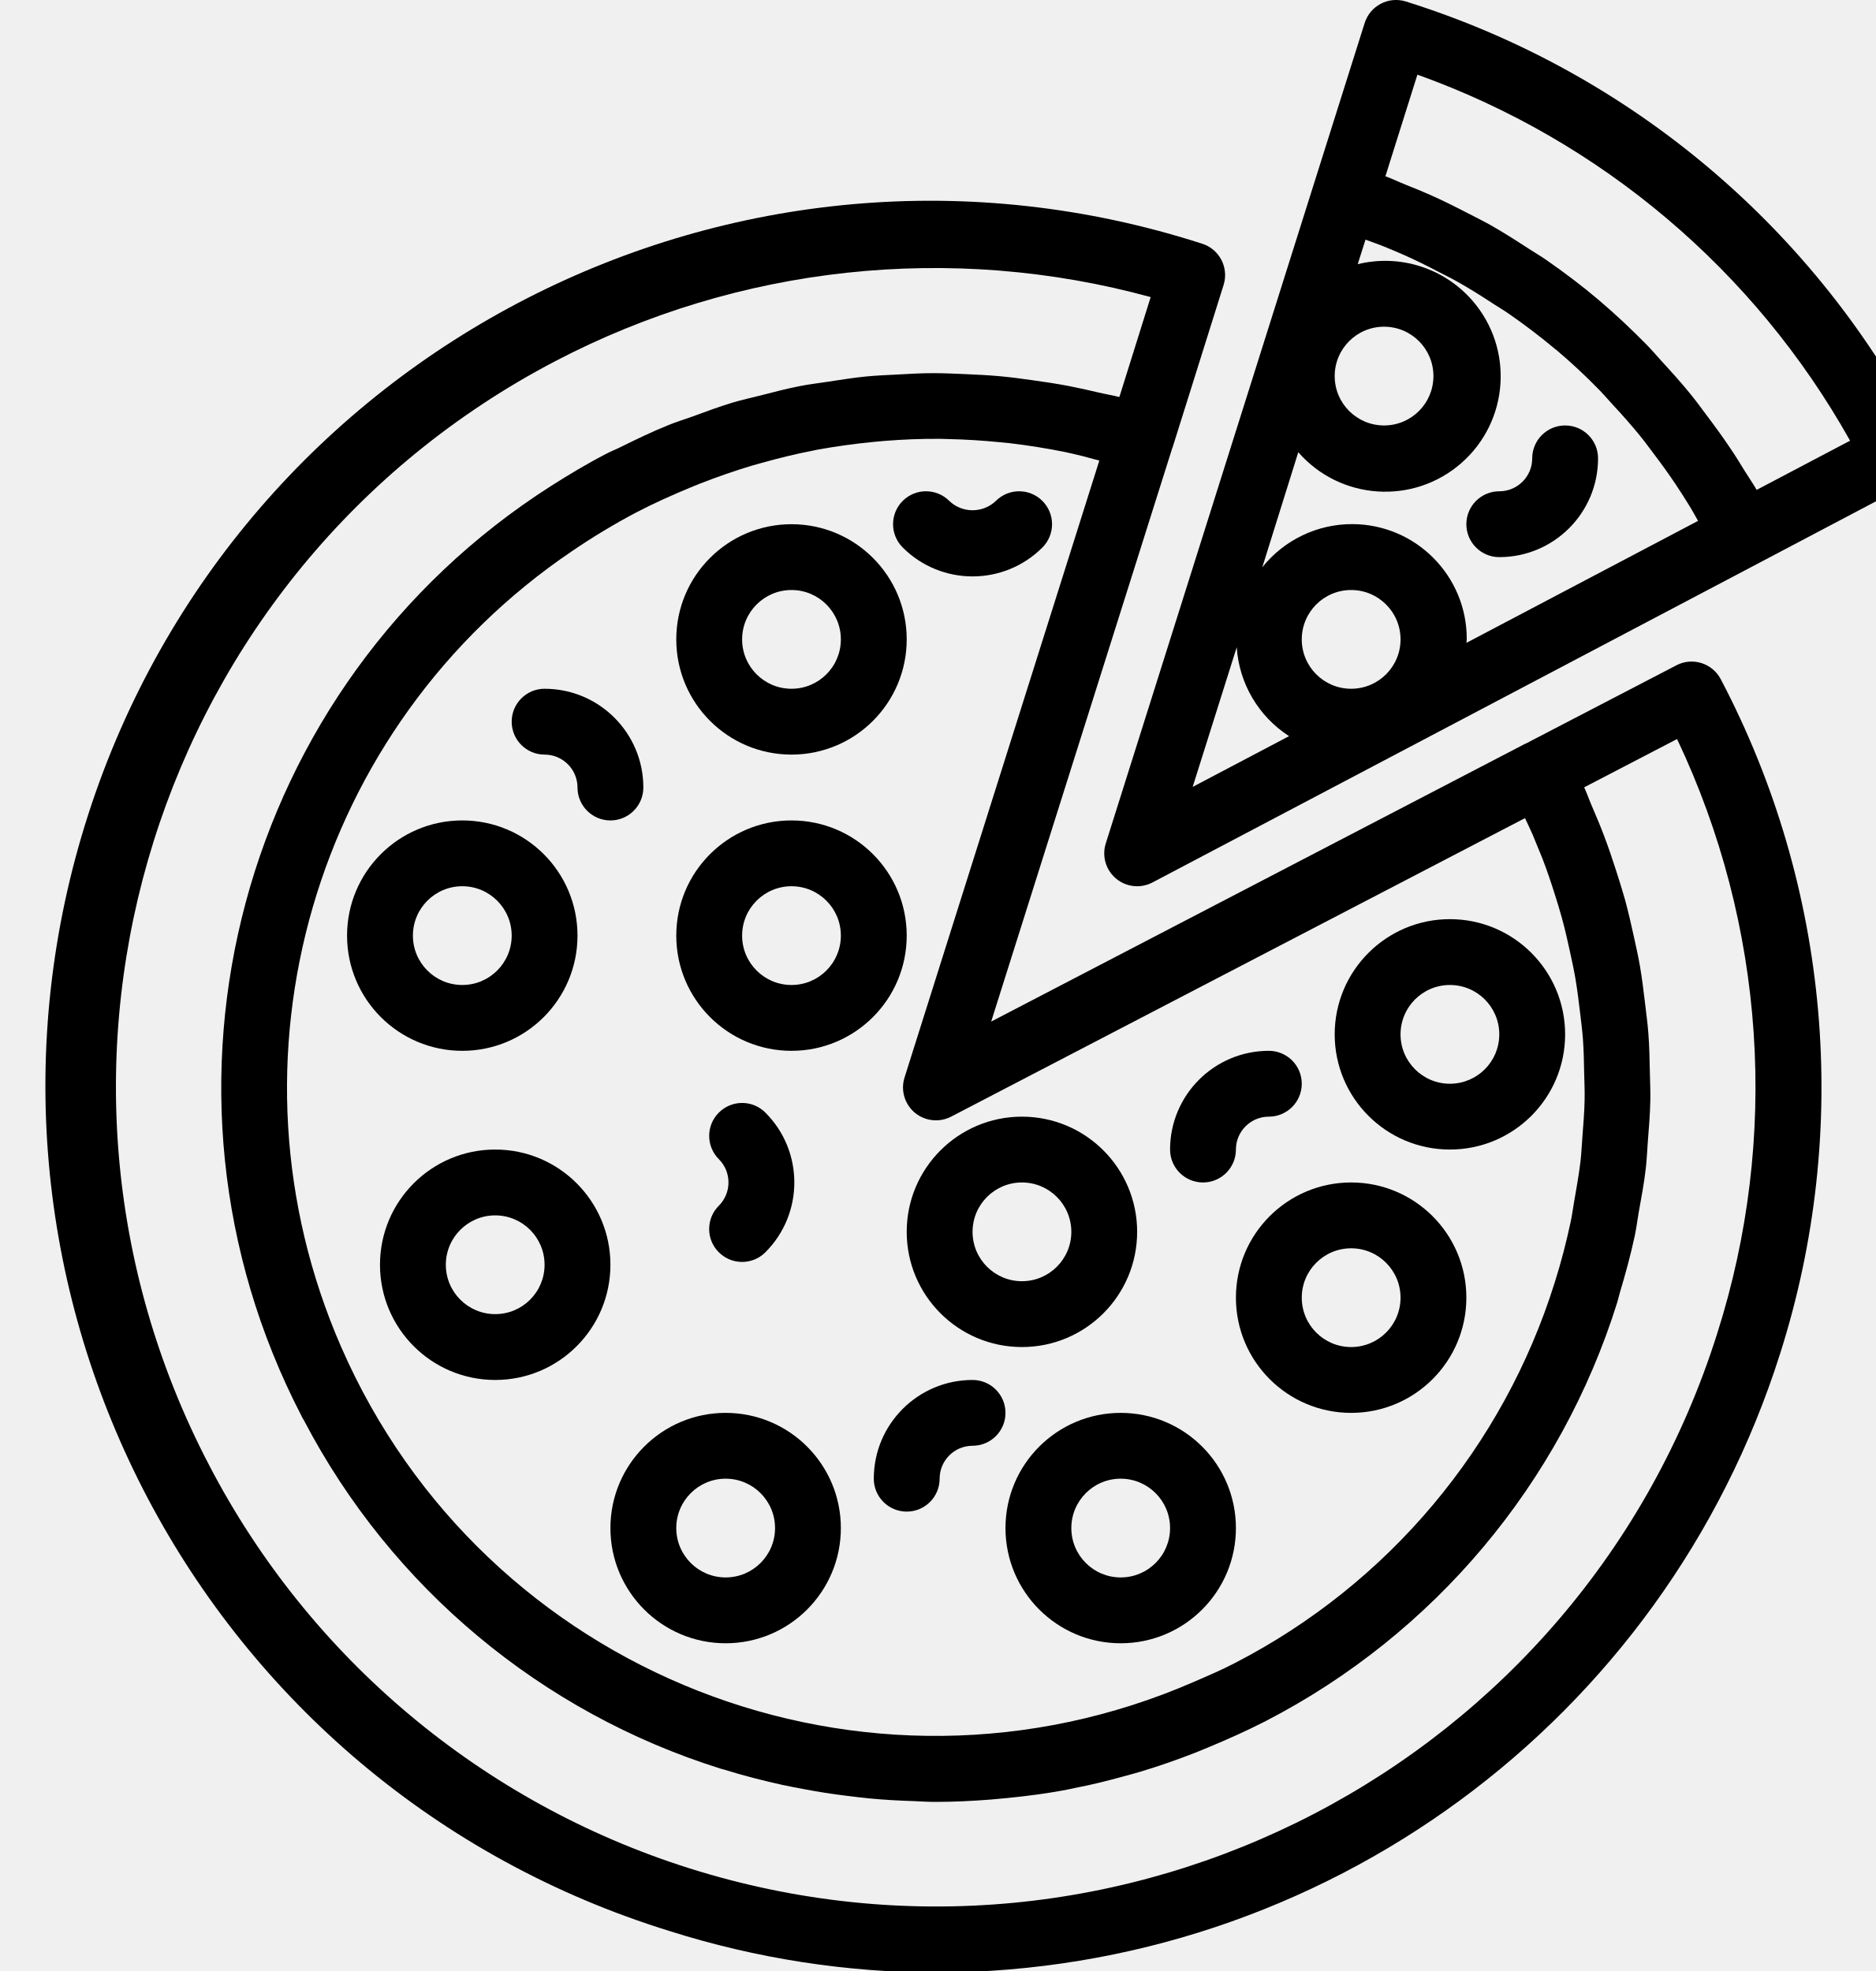
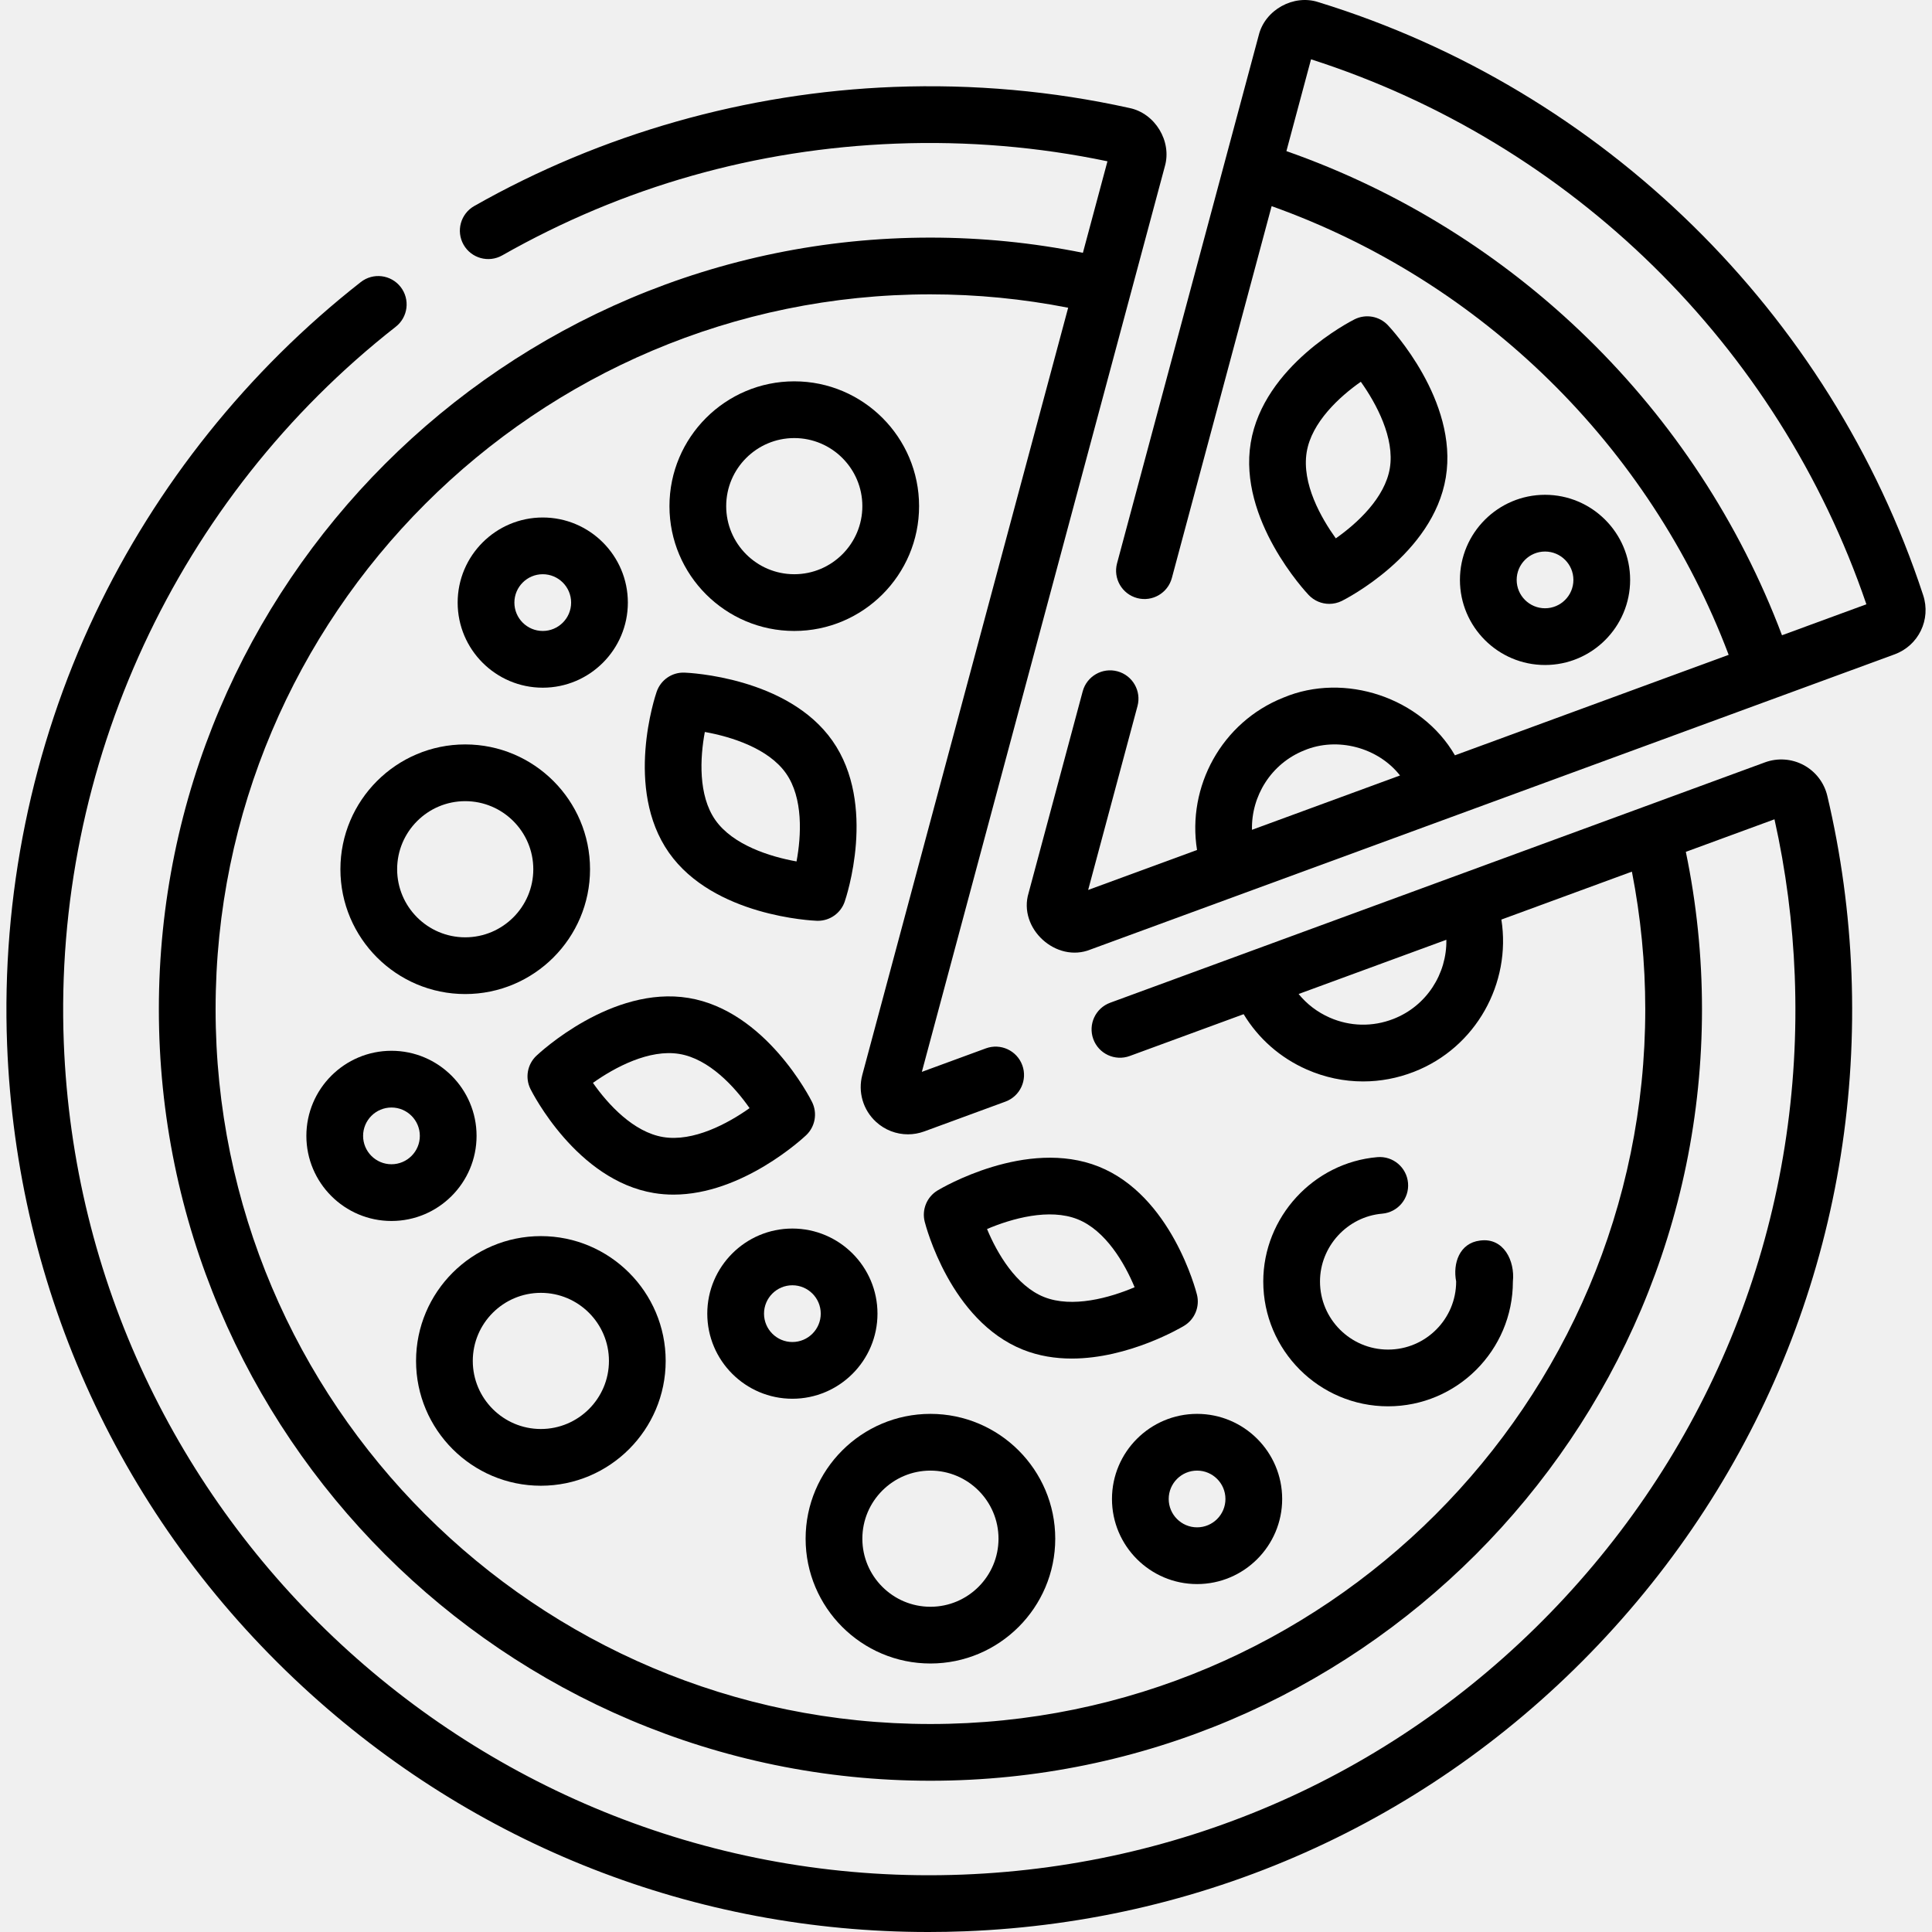
- <svg xmlns="http://www.w3.org/2000/svg">
-   <g clip-path="url(#clip0)">
-     <path d="M55.82 22.04C55.547 21.516 54.903 21.313 54.38 21.585L54.379      21.586L49.489 24.128H49.481L32.152 33.145L38.026 14.54C38.026 14.532      38.034 14.527 38.036 14.518L39.692 9.243C39.867 8.681 39.554 8.082      38.992 7.906C23.904 3.042 7.73 11.329 2.865 26.417C-1.999 41.505      6.289 57.68 21.376 62.544C21.492 62.581 21.607 62.618 21.723 62.654C24.531      63.543 27.459 63.998 30.404 64C42.913 63.965 53.965 55.849 57.742      43.924C60.054 36.666 59.362 28.784 55.82 22.04ZM29.341 34.962C29.164      35.525 29.477 36.124 30.04 36.301C30.309 36.385 30.601 36.36 30.852      36.23L49.468 26.544C49.55 26.722 49.638 26.898 49.715 27.078C49.822      27.336 49.928 27.596 50.035 27.858C50.173 28.218 50.297 28.581 50.413      28.947C50.502 29.224 50.588 29.503 50.665 29.783C50.763 30.14 50.846      30.502 50.924 30.863C50.987 31.154 51.051 31.443 51.101 31.735C51.163      32.097 51.208 32.46 51.251 32.824C51.286 33.118 51.324 33.41 51.347      33.705C51.374 34.078 51.381 34.453 51.388 34.825C51.395 35.113 51.408      35.399 51.402 35.686C51.395 36.082 51.361 36.478 51.331 36.875C51.309      37.139 51.3 37.409 51.27 37.669C51.216 38.122 51.134 38.572 51.056      39.023C51.019 39.23 50.995 39.439 50.949 39.645C50.808 40.304 50.639      40.96 50.432 41.612C48.765 46.942 45.035 51.385 40.074 53.949C39.636      54.178 39.187 54.369 38.738 54.564C28.096 59.205 15.706 54.34 11.065      43.698C7.015 34.412 10.164 23.559 18.555 17.882C19.229 17.422 19.929      17 20.651 16.62C21.217 16.325 21.795 16.066 22.377 15.825C22.478      15.783 22.58 15.74 22.682 15.7C23.252 15.477 23.824 15.278 24.399      15.105C24.498 15.075 24.598 15.05 24.697 15.022C25.261 14.863 25.828      14.725 26.401 14.614C26.446 14.606 26.49 14.594 26.536 14.586C27.134      14.479 27.738 14.396 28.343 14.337L28.696 14.305C29.294 14.258 29.894      14.232 30.495 14.238C30.588 14.238 30.68 14.244 30.772 14.246C31.311      14.257 31.851 14.291 32.391 14.344C32.514 14.356 32.637 14.366 32.761      14.38C33.357 14.451 33.952 14.546 34.547 14.666C34.672 14.691 34.797 14.723 34.921      14.751C35.168 14.807 35.414 14.88 35.66 14.944L29.341 34.962ZM55.699 43.278C51.28      57.273 36.352 65.035 22.358 60.616C15.642 58.495 10.043 53.796 6.79 47.549C-0.006     34.557 5.017 18.516 18.008 11.72C23.953 8.611 30.855 7.867 37.326 9.639L36.31      12.882C36.09 12.824 35.867 12.79 35.647 12.738C35.326 12.661 34.998 12.589 34.673      12.525C34.274 12.449 33.877 12.388 33.478 12.334C33.141 12.287 32.806 12.241 32.469      12.21C32.073 12.172 31.679 12.154 31.284 12.137C30.946 12.123 30.608 12.107 30.271      12.107C29.872 12.107 29.476 12.131 29.079 12.153C28.746 12.171 28.415 12.183 28.084      12.216C27.678 12.255 27.274 12.323 26.872 12.383C26.551 12.431 26.231 12.47 25.917      12.532C25.498 12.615 25.084 12.725 24.669 12.831C24.373 12.907 24.075 12.97 23.781      13.057C23.338 13.19 22.901 13.353 22.463 13.514C22.205 13.607 21.943 13.685 21.688      13.79C21.154 14.004 20.636 14.256 20.117 14.512C19.967 14.587 19.811 14.644 19.661      14.726C19.041 15.046 18.446 15.404 17.864 15.774C7.774 22.221 4.266 35.299 9.775      45.93C9.783 45.947 9.79 45.965 9.798 45.98C9.82 46.021 9.846 46.057 9.867      46.098C12.698 51.506 17.562 55.567 23.388 57.388C23.42 57.398 23.452 57.404 23.483      57.413C24.115 57.61 24.752 57.773 25.392 57.914C25.622 57.965 25.854 58.005 26.086      58.05C26.54 58.135 26.994 58.21 27.451 58.263C27.705 58.295 27.958 58.326 28.212      58.351C28.687 58.396 29.162 58.422 29.637 58.437C29.851 58.445 30.065 58.461 30.27      58.462C30.308 58.462 30.347 58.462 30.385 58.462C30.968 58.462 31.55 58.432 32.13      58.387C32.306 58.373 32.481 58.357 32.656 58.339C33.284 58.277 33.91 58.196 34.531      58.082C34.637 58.063 34.744 58.036 34.851 58.014C35.415 57.908 35.974 57.767 36.531      57.612C36.677 57.571 36.823 57.534 36.968 57.49C37.584 57.306 38.191 57.094 38.794      56.858C38.928 56.805 39.06 56.751 39.194 56.694C39.824 56.432 40.449 56.152 41.061      55.839C46.522 53.015 50.626 48.124 52.46 42.257C52.492 42.156 52.511 42.054 52.541      41.953C52.727 41.335 52.896 40.716 53.03 40.091C53.082 39.846 53.111 39.599 53.154      39.352C53.242 38.867 53.332 38.383 53.388 37.897C53.42 37.619 53.429 37.341 53.451      37.063C53.487 36.607 53.525 36.152 53.534 35.697C53.54 35.402 53.524 35.108 53.519      34.814C53.51 34.377 53.503 33.94 53.468 33.504C53.445 33.198 53.402 32.894 53.367      32.588C53.317 32.168 53.267 31.751 53.195 31.334C53.14 31.014 53.068 30.704 53      30.389C52.912 29.991 52.822 29.594 52.715 29.199C52.625 28.878 52.521 28.552      52.418 28.229C52.297 27.855 52.172 27.482 52.032 27.114C51.905 26.779 51.765      26.447 51.622 26.116C51.54 25.927 51.476 25.733 51.388 25.545L54.401      23.978C57.265 30.014 57.73 36.913 55.699 43.278Z" />
-     <path d="M62.41 14.252C58.947 7.451 52.889 2.331 45.606 0.049C45.043 -0.128 44.444      0.185 44.267 0.747L42.589 6.066L35.869 27.366C35.739 27.779 35.871 28.229 36.203      28.506C36.535 28.784 37.002 28.833 37.385 28.631L57.045 18.273L61.957 15.683C62.474      15.411 62.676 14.773 62.41 14.252ZM44.897 10.6C45.781 10.6 46.498 11.317 46.498      12.202C46.498 13.087 45.781 13.804 44.897 13.804C44.012 13.804 43.295 13.087 43.295      12.202C43.295 11.317 44.012 10.6 44.897 10.6ZM38.688 25.531L40.117 21C40.195      22.176 40.824 23.245 41.815 23.884L38.688 25.531ZM43.829 22.347C42.944 22.347 42.227      21.63 42.227 20.745C42.227 19.86 42.944 19.143 43.829 19.143C44.713 19.143 45.431      19.86 45.431 20.745C45.431 21.63 44.713 22.347 43.829 22.347ZM47.567 20.858C47.567      20.819 47.579 20.782 47.579 20.743C47.588 18.688 45.93 17.014 43.874 17.005C42.735 16.999      41.656 17.516 40.946 18.407L42.114 14.672C43.474 16.23 45.84 16.39 47.398 15.029C48.956      13.669 49.116 11.303 47.755 9.745C46.834 8.691 45.402 8.238 44.042 8.571L44.294      7.776C44.476 7.843 44.661 7.905 44.84 7.977C45.086 8.077 45.33 8.177 45.571      8.285C45.938 8.449 46.297 8.628 46.652 8.813C46.874 8.928 47.1 9.04 47.318      9.164C47.696 9.377 48.065 9.61 48.425 9.847C48.602 9.963 48.785 10.069 48.959      10.191C49.472 10.547 49.971 10.927 50.454 11.331L50.495 11.362C50.986 11.777 51.456 12.216      51.905 12.68C52.049 12.828 52.183 12.988 52.324 13.14C52.622 13.46 52.915 13.79 53.194      14.133C53.35 14.325 53.496 14.526 53.646 14.724C53.89 15.045 54.129 15.376 54.355 15.714C54.5      15.928 54.64 16.155 54.782 16.38C54.889 16.549 54.982 16.727 55.082 16.9L47.567 20.858ZM56.983      15.894C56.865 15.688 56.729 15.496 56.605 15.295C56.45 15.041 56.294 14.788 56.13 14.547C55.883      14.177 55.621 13.819 55.354 13.465C55.187 13.242 55.023 13.015 54.847 12.799C54.543 12.423 54.22      12.066 53.895 11.712C53.736 11.54 53.586 11.359 53.422 11.192C52.927 10.688 52.414 10.204 51.876      9.748L51.86 9.733C51.317 9.274 50.749 8.844 50.163 8.437C49.972 8.304 49.77 8.188 49.576      8.061C49.172 7.797 48.766 7.539 48.345 7.3C48.103 7.165 47.855 7.043 47.608 6.915C47.214      6.711 46.818 6.513 46.411 6.331C46.143 6.212 45.871 6.102 45.598 5.993C45.377 5.905 45.165      5.801 44.94 5.719L45.978 2.422C51.936 4.558 56.921 8.776 60.013 14.298L56.983 15.894Z" />
-     <path d="M25.675 17.008C23.61 17.008 21.937 18.681 21.937 20.745C21.937 22.809 23.61 24.483 25.675      24.483C27.739 24.483 29.412 22.809 29.412 20.745C29.412 18.681 27.739 17.008 25.675 17.008ZM25.675      22.347C24.79 22.347 24.073 21.63 24.073 20.745C24.073 19.861 24.79 19.143 25.675 19.143C26.559      19.143 27.276 19.861 27.276 20.745C27.276 21.63 26.559 22.347 25.675 22.347Z" />
-     <path d="M14.996 26.619C12.931 26.619 11.258 28.292 11.258 30.356C11.258 32.42 12.931 34.094 14.996      34.094C17.06 34.094 18.733 32.42 18.733 30.356C18.733 28.292 17.06 26.619 14.996 26.619ZM14.996      31.958C14.111 31.958 13.394 31.241 13.394 30.356C13.394 29.471 14.111 28.754 14.996 28.754C15.88      28.754 16.598 29.471 16.598 30.356C16.598 31.241 15.88 31.958 14.996 31.958Z" />
-     <path d="M25.675 26.619C23.61 26.619 21.937 28.292 21.937 30.356C21.937 32.42 23.61 34.094      25.675 34.094C27.739 34.094 29.412 32.42 29.412 30.356C29.412 28.292 27.739 26.619 25.675      26.619ZM25.675 31.958C24.79 31.958 24.073 31.241 24.073 30.356C24.073 29.471 24.79 28.754      25.675 28.754C26.559 28.754 27.276 29.471 27.276 30.356C27.276 31.241 26.559 31.958 25.675 31.958Z" />
-     <path d="M36.353 45.841C34.289 45.841 32.616 47.514 32.616 49.578C32.616 51.642 34.289 53.316      36.353 53.316C38.418 53.316 40.091 51.642 40.091 49.578C40.091 47.514 38.418 45.841 36.353      45.841ZM36.353 51.18C35.469 51.18 34.752 50.463 34.752 49.578C34.752 48.694 35.469 47.976      36.353 47.976C37.238 47.976 37.955 48.694 37.955 49.578C37.955 50.463 37.238 51.18 36.353 51.18Z" />
-     <path d="M43.829 38.365C41.764 38.365 40.091 40.039 40.091 42.103C40.091 44.167 41.764 45.841 43.829      45.841C45.893 45.841 47.566 44.167 47.566 42.103C47.566 40.039 45.893 38.365 43.829 38.365ZM43.829      43.705C42.944 43.705 42.227 42.988 42.227 42.103C42.227 41.218 42.944 40.501 43.829 40.501C44.713      40.501 45.431 41.218 45.431 42.103C45.431 42.988 44.713 43.705 43.829 43.705Z" />
-     <path d="M47.032 29.822C44.968 29.822 43.295 31.496 43.295 33.56C43.295 35.624 44.968 37.297 47.032      37.297C49.097 37.297 50.77 35.624 50.77 33.56C50.77 31.496 49.097 29.822 47.032 29.822ZM47.032      35.162C46.148 35.162 45.431 34.444 45.431 33.56C45.431 32.675 46.148 31.958 47.032 31.958C47.917      31.958 48.634 32.675 48.634 33.56C48.634 34.445 47.917 35.162 47.032 35.162Z" />
-     <path d="M16.064 37.297C13.999 37.297 12.326 38.971 12.326 41.035C12.326 43.099 13.999 44.773 16.064      44.773C18.128 44.773 19.801 43.099 19.801 41.035C19.801 38.971 18.128 37.297 16.064 37.297ZM16.064      42.637C15.179 42.637 14.462 41.92 14.462 41.035C14.462 40.151 15.179 39.433 16.064 39.433C16.948      39.433 17.665 40.151 17.665 41.035C17.665 41.92 16.948 42.637 16.064 42.637Z" />
-     <path d="M33.15 36.23C31.086 36.23 29.412 37.903 29.412 39.967C29.412 42.031 31.086 43.705 33.15      43.705C35.214 43.705 36.887 42.031 36.887 39.967C36.887 37.903 35.214 36.23 33.15 36.23ZM33.15      41.569C32.265 41.569 31.548 40.852 31.548 39.967C31.548 39.083 32.265 38.365 33.15 38.365C34.034      38.365 34.752 39.083 34.752 39.967C34.752 40.852 34.034 41.569 33.15 41.569Z" />
-     <path d="M23.539 45.841C21.475 45.841 19.801 47.514 19.801 49.578C19.801 51.642 21.475 53.316 23.539      53.316C25.603 53.316 27.276 51.642 27.276 49.578C27.276 47.514 25.603 45.841 23.539 45.841ZM23.539      51.18C22.654 51.18 21.937 50.463 21.937 49.578C21.937 48.694 22.654 47.976 23.539 47.976C24.423      47.976 25.141 48.694 25.141 49.578C25.141 50.463 24.423 51.18 23.539 51.18Z" />
-     <path d="M17.665 22.347C17.076 22.347 16.598 22.825 16.598 23.415C16.598 24.005 17.076 24.483 17.665      24.483C18.255 24.483 18.733 24.961 18.733 25.551C18.733 26.14 19.211 26.619 19.801 26.619C20.391      26.619 20.869 26.14 20.869 25.551C20.869 23.782 19.435 22.347 17.665 22.347Z" />
-     <path d="M31.548 44.773C29.779 44.773 28.344 46.207 28.344 47.976C28.344 48.566 28.822 49.044 29.412      49.044C30.002 49.044 30.48 48.566 30.48 47.976C30.48 47.387 30.958 46.908 31.548 46.908C32.138      46.908 32.616 46.43 32.616 45.841C32.616 45.251 32.138 44.773 31.548 44.773Z" />
-     <path d="M33.813 16.252C33.396 15.835 32.72 15.835 32.303 16.253C31.881 16.656 31.215 16.656 30.793      16.253C30.376 15.835 29.7 15.835 29.282 16.252C28.865 16.669 28.865 17.345 29.282 17.763C30.533      19.014 32.561 19.015 33.813 17.764C33.813 17.764 33.813 17.763 33.814 17.763C34.231 17.345 34.231      16.669 33.813 16.252Z" />
-     <path d="M41.159 34.094C39.39 34.094 37.955 35.528 37.955 37.297C37.955 37.887 38.433 38.365 39.023      38.365C39.613 38.365 40.091 37.887 40.091 37.297C40.091 36.708 40.569 36.23 41.159 36.23C41.749      36.23 42.227 35.751 42.227 35.162C42.227 34.572 41.749 34.094 41.159 34.094Z" />
-     <path d="M24.829 36.1C24.829 36.099 24.828 36.099 24.828 36.098C24.41 35.681 23.734 35.681 23.317      36.099C22.9 36.516 22.901 37.192 23.318 37.609C23.735 38.026 23.735 38.702 23.318 39.119C22.9      39.536 22.899 40.212 23.316 40.63C23.316 40.63 23.316 40.63 23.317 40.63C23.733 41.048 24.41      41.048 24.827 40.631C24.827 40.631 24.828 40.631 24.828 40.63C26.079 39.38 26.08 37.351 24.829      36.1Z" />
-     <path d="M50.77 13.804C50.18 13.804 49.702 14.282 49.702 14.872C49.702 15.462 49.224 15.94 48.634      15.94C48.044 15.94 47.566 16.418 47.566 17.008C47.566 17.597 48.044 18.076 48.634 18.076C50.404      18.076 51.838 16.641 51.838 14.872C51.838 14.282 51.36 13.804 50.77 13.804Z" />
+ <svg xmlns="http://www.w3.org/2000/svg" id="Capa_1" enable-background="new 0 0 510.815 510.815" height="512" viewBox="0 0 510.815 510.815" width="512">
+   <g>
+     <path d="m508.477 157.353c-24.527-74.707-84.635-133.645-159.892-156.78-6.536-2.161-14.116 2.022-15.768 8.709l-37.472 139.656c-1.073 4.001 1.3 8.114 5.301 9.188 3.996 1.074 8.112-1.299 9.188-5.3l26.381-98.322c55.558 19.824 99.976 63.416 120.84 118.632l-72.375 26.568c-8.803-15.222-29.13-22.104-45.406-15.235-16.303 6.507-25.475 23.553-22.782 40.265l-28.787 10.566 13.045-48.617c1.073-4.001-1.3-8.114-5.301-9.188-4-1.073-8.113 1.299-9.188 5.3l-14.294 53.273c-2.877 9.405 7.318 18.671 16.381 14.973 64.107-23.53 148.29-54.432 212.563-78.026 6.367-2.337 9.689-9.217 7.566-15.662zm-168.356-117.398 6.512-24.272c68.879 22.091 123.503 75.687 146.833 144.087l-22.315 8.191c-22.539-59.763-70.763-106.882-131.03-128.006zm4.716 158.443c8.724-3.656 19.526-.77 25.324 6.634l-39.141 14.368c-.217-8.933 5.078-17.514 13.817-21.002z" />
+     <path d="m483.132 210.413c-.822-3.472-3.098-6.433-6.243-8.124-3.148-1.693-6.879-1.958-10.233-.725l-90.678 33.288-45.938 16.861c-.019.007-.037.016-.056.024l-36.459 13.384c-3.888 1.428-5.883 5.737-4.456 9.626 1.428 3.887 5.734 5.882 9.626 4.456l30.12-11.057c3.902 6.446 9.668 11.54 16.713 14.636 4.77 2.096 9.817 3.146 14.874 3.146 4.541 0 9.089-.848 13.446-2.547 16.425-6.383 25.759-23.452 23.111-40.252l34.512-12.67c2.332 11.93 3.532 24.122 3.532 36.364 0 104.215-84.785 189-189 189s-189-84.785-189-189 84.785-189 189-189c12.258 0 24.471 1.202 36.417 3.541l-54.421 202.803c-1.216 4.526.179 9.303 3.637 12.466 2.35 2.147 5.354 3.28 8.42 3.279 1.448 0 2.91-.253 4.323-.771l21.455-7.876c3.888-1.428 5.883-5.737 4.456-9.626-1.428-3.887-5.736-5.879-9.626-4.456l-16.929 6.215 64.241-239.396c1.928-6.653-2.595-14.092-9.385-15.453-20.309-4.501-41.27-6.37-62.308-5.562-38.91 1.502-77.258 12.391-110.896 31.487-3.603 2.045-4.865 6.623-2.82 10.225s6.623 4.864 10.225 2.82c32.013-18.173 67.026-28.112 104.07-29.542 18.868-.725 37.684.844 55.947 4.67l-6.492 24.193c-13.218-2.658-26.743-4.017-40.315-4.017-112.486 0-204 91.514-204 204s91.514 204 204 204 204-91.514 204-204c0-14.013-1.441-27.974-4.273-41.598l23.439-8.605c3.019 13.502 4.819 27.402 5.359 41.362 2.36 61.118-19.224 119.498-60.777 164.387s-98.098 70.909-159.217 73.271c-126.174 4.854-232.794-93.818-237.667-219.995-2.828-73.243 29.983-143.992 87.771-189.254 3.261-2.554 3.834-7.268 1.279-10.529-2.555-3.263-7.27-3.833-10.529-1.28-29.784 23.329-54.081 53.686-70.263 87.79-16.722 35.244-24.76 74.613-23.245 113.852 2.515 65.127 30.24 125.377 78.069 169.649 45.465 42.084 103.912 64.944 165.52 64.942 3.204 0 6.425-.062 9.645-.187 65.123-2.515 125.371-30.24 169.646-78.068 44.276-47.829 67.274-110.034 64.759-175.156-.614-15.877-2.763-31.687-6.386-46.991zm-114.723 58.99c-.003.001-.007.002-.01.004-5.476 2.134-11.454 2.008-16.835-.357-3.248-1.427-6.041-3.566-8.212-6.24l39.062-14.34c.162 8.958-5.215 17.52-14.005 20.933z" />
+     <path d="m210.003 166.824c18.196 0 33-14.804 33-33s-14.804-33-33-33-33 14.804-33 33 14.804 33 33 33zm0-51c9.925 0 18 8.075 18 18s-8.075 18-18 18-18-8.075-18-18 8.076-18 18-18z" />
+     <path d="m246.003 439.824c18.196 0 33-14.804 33-33s-14.804-33-33-33-33 14.804-33 33 14.804 33 33 33zm0-51c9.925 0 18 8.075 18 18s-8.075 18-18 18-18-8.075-18-18 8.076-18 18-18z" />
+     <path d="m90.003 229.824c0 18.196 14.804 33 33 33s33-14.804 33-33-14.804-33-33-33-33 14.804-33 33zm33-18c9.925 0 18 8.075 18 18s-8.075 18-18 18-18-8.075-18-18 8.076-18 18-18z" />
+     <path d="m143.003 392.824c18.196 0 33-14.804 33-33s-14.804-33-33-33-33 14.804-33 33 14.804 33 33 33zm0-51c9.925 0 18 8.075 18 18s-8.075 18-18 18-18-8.075-18-18 8.076-18 18-18z" />
+     <path d="m365.445 320.89c4.127-.353 7.188-3.983 6.835-8.11-.353-4.128-3.993-7.193-8.11-6.835-16.916 1.443-30.166 15.887-30.166 32.88 0 18.196 14.804 33 33 33s33-14.804 33-33c.575-5.437-2.424-11.698-8.706-10.822-5.429.668-7.219 6.041-6.294 10.822 0 9.925-8.075 18-18 18s-18-8.075-18-18c-.001-9.27 7.221-17.148 16.441-17.935z" />
+     <path d="m173.622 182.889c-.358 1.038-8.639 25.625 3.236 42.544 11.816 16.836 38.003 17.979 39.111 18.02.093.003.184.005.275.005 3.188 0 6.041-2.021 7.088-5.053.358-1.039 8.64-25.626-3.235-42.546-11.818-16.835-38.004-17.978-39.112-18.019-3.308-.132-6.286 1.93-7.363 5.049zm12.733 10.643c7.006 1.249 16.833 4.345 21.466 10.944 4.569 6.51 4.056 16.476 2.78 23.285-7.006-1.249-16.833-4.345-21.465-10.945-4.569-6.51-4.055-16.475-2.781-23.284z" />
+     <path d="m290.488 308.441c-19.105-7.63-41.648 5.738-42.599 6.312-2.826 1.703-4.207 5.054-3.402 8.254.269 1.065 6.786 26.179 25.982 33.845 4.222 1.687 8.609 2.347 12.896 2.347 15.114 0 28.962-8.212 29.702-8.658 2.826-1.704 4.207-5.054 3.402-8.254-.267-1.066-6.785-26.179-25.981-33.846zm-14.455 34.481c-7.386-2.95-12.407-11.573-15.065-17.971 6.549-2.785 16.47-5.569 23.956-2.58 7.387 2.95 12.408 11.573 15.066 17.971-6.549 2.786-16.467 5.571-23.957 2.58z" />
+     <path d="m213.144 300.145c2.396-2.27 3.027-5.838 1.555-8.791-.489-.983-12.235-24.117-32.628-27.494-20.296-3.36-39.452 14.526-40.258 15.289-2.396 2.27-3.027 5.838-1.556 8.791.49.983 12.235 24.117 32.629 27.494 1.74.288 3.471.42 5.184.42 18.259-.001 34.338-15.012 35.074-15.709zm-56.372-13.836c5.801-4.124 14.894-8.965 22.848-7.65 7.847 1.299 14.599 8.646 18.565 14.326-5.8 4.124-14.899 8.967-22.848 7.65-7.847-1.299-14.598-8.647-18.565-14.326z" />
+     <path d="m351.457 159.66c1.137 0 2.283-.259 3.349-.791.983-.491 24.105-12.258 27.464-32.655 3.342-20.296-14.564-39.438-15.328-40.243-2.271-2.393-5.84-3.021-8.792-1.547-.983.491-24.104 12.258-27.463 32.655-3.342 20.296 14.563 39.438 15.327 40.243 1.451 1.53 3.432 2.338 5.443 2.338zm-5.969-40.144c1.292-7.848 8.633-14.606 14.308-18.578 4.131 5.795 8.983 14.884 7.674 22.84-1.29 7.838-8.615 14.59-14.288 18.564-3.834-5.343-9.073-14.449-7.694-22.826z" />
+     <path d="m81.003 300.324c0 12.406 10.094 22.5 22.5 22.5s22.5-10.094 22.5-22.5-10.094-22.5-22.5-22.5-22.5 10.094-22.5 22.5zm22.5-7.5c4.136 0 7.5 3.364 7.5 7.5s-3.364 7.5-7.5 7.5-7.5-3.364-7.5-7.5 3.365-7.5 7.5-7.5z" />
+     <path d="m143.503 181.824c12.406 0 22.5-10.093 22.5-22.5s-10.094-22.5-22.5-22.5-22.5 10.093-22.5 22.5 10.094 22.5 22.5 22.5zm0-30c4.136 0 7.5 3.364 7.5 7.5s-3.364 7.5-7.5 7.5-7.5-3.364-7.5-7.5 3.365-7.5 7.5-7.5z" />
+     <path d="m431.003 153.324c0-12.407-10.094-22.5-22.5-22.5s-22.5 10.093-22.5 22.5 10.094 22.5 22.5 22.5 22.5-10.093 22.5-22.5zm-30 0c0-4.136 3.364-7.5 7.5-7.5s7.5 3.364 7.5 7.5-3.364 7.5-7.5 7.5-7.5-3.364-7.5-7.5z" />
+     <path d="m316.503 373.824c-12.406 0-22.5 10.094-22.5 22.5s10.094 22.5 22.5 22.5 22.5-10.094 22.5-22.5-10.093-22.5-22.5-22.5zm0 30c-4.136 0-7.5-3.364-7.5-7.5s3.364-7.5 7.5-7.5 7.5 3.364 7.5 7.5-3.364 7.5-7.5 7.5z" />
+     <path d="m209.503 369.824c12.406 0 22.5-10.094 22.5-22.5s-10.094-22.5-22.5-22.5-22.5 10.094-22.5 22.5 10.094 22.5 22.5 22.5zm0-30c4.136 0 7.5 3.364 7.5 7.5s-3.364 7.5-7.5 7.5-7.5-3.364-7.5-7.5 3.365-7.5 7.5-7.5z" />
  </g>
-   <defs>
-     <clipPath id="clip0">
-       <rect width="64" height="64" fill="white" />
-     </clipPath>
-   </defs>
</svg>
